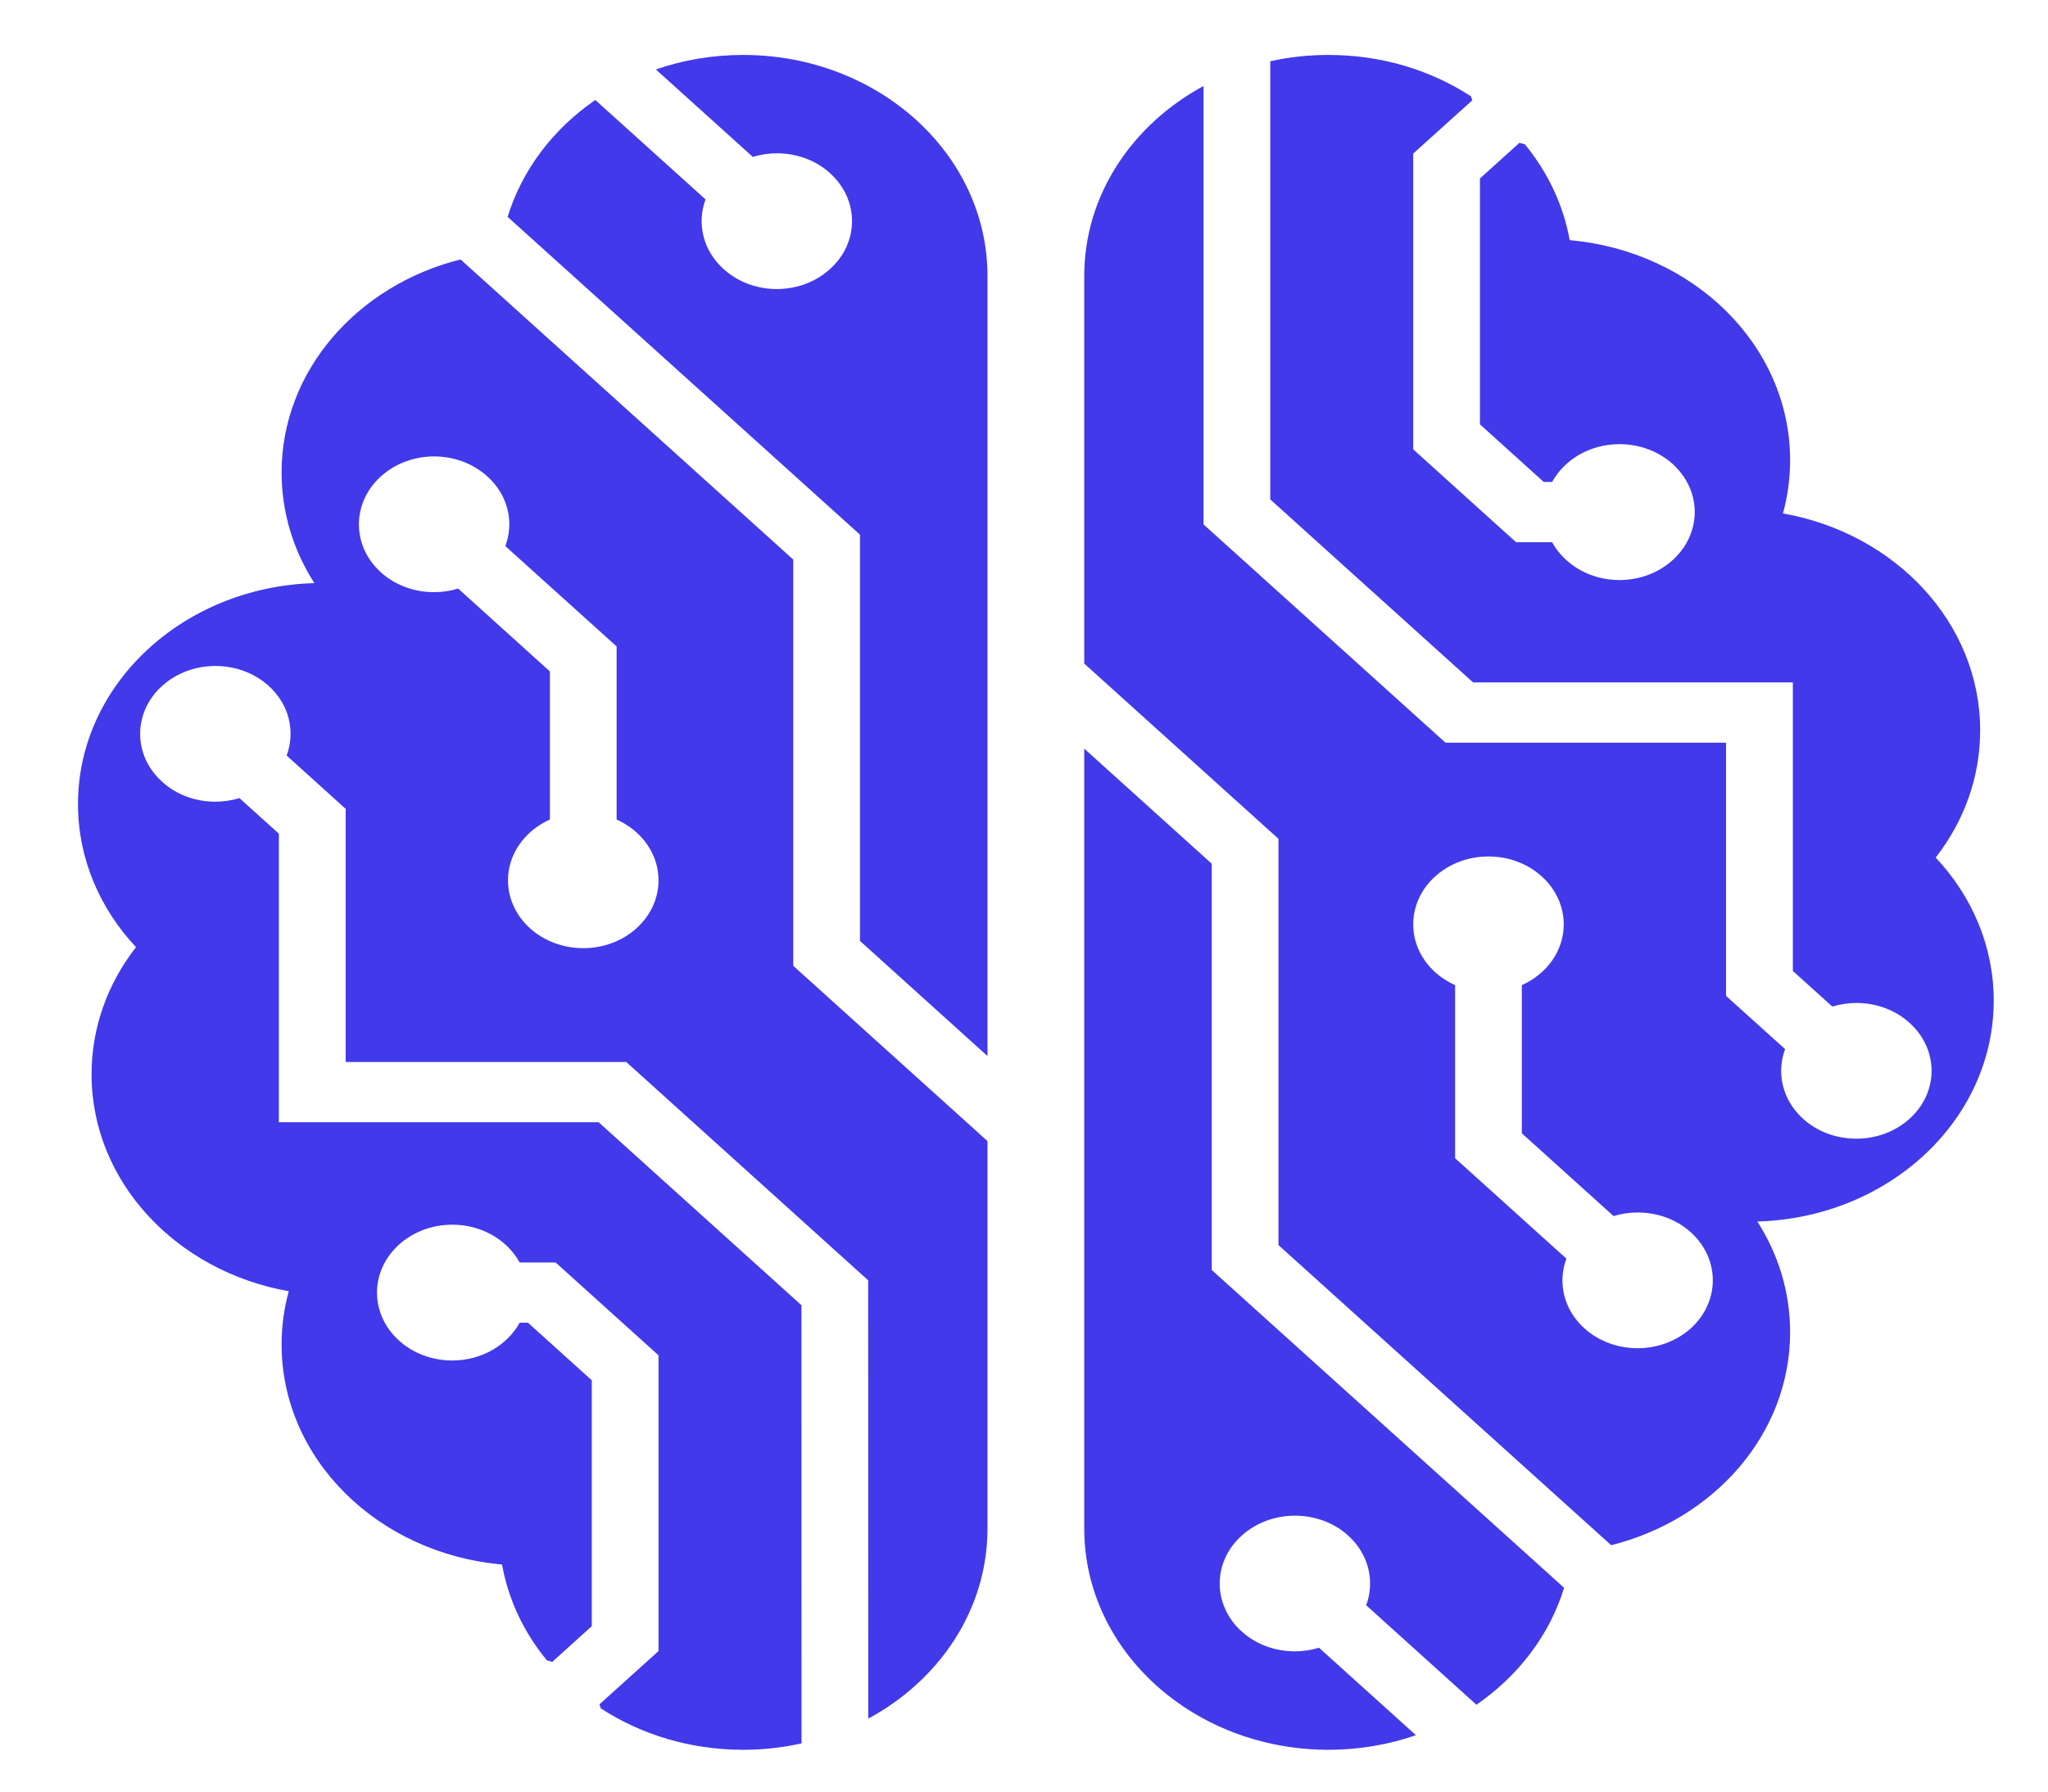
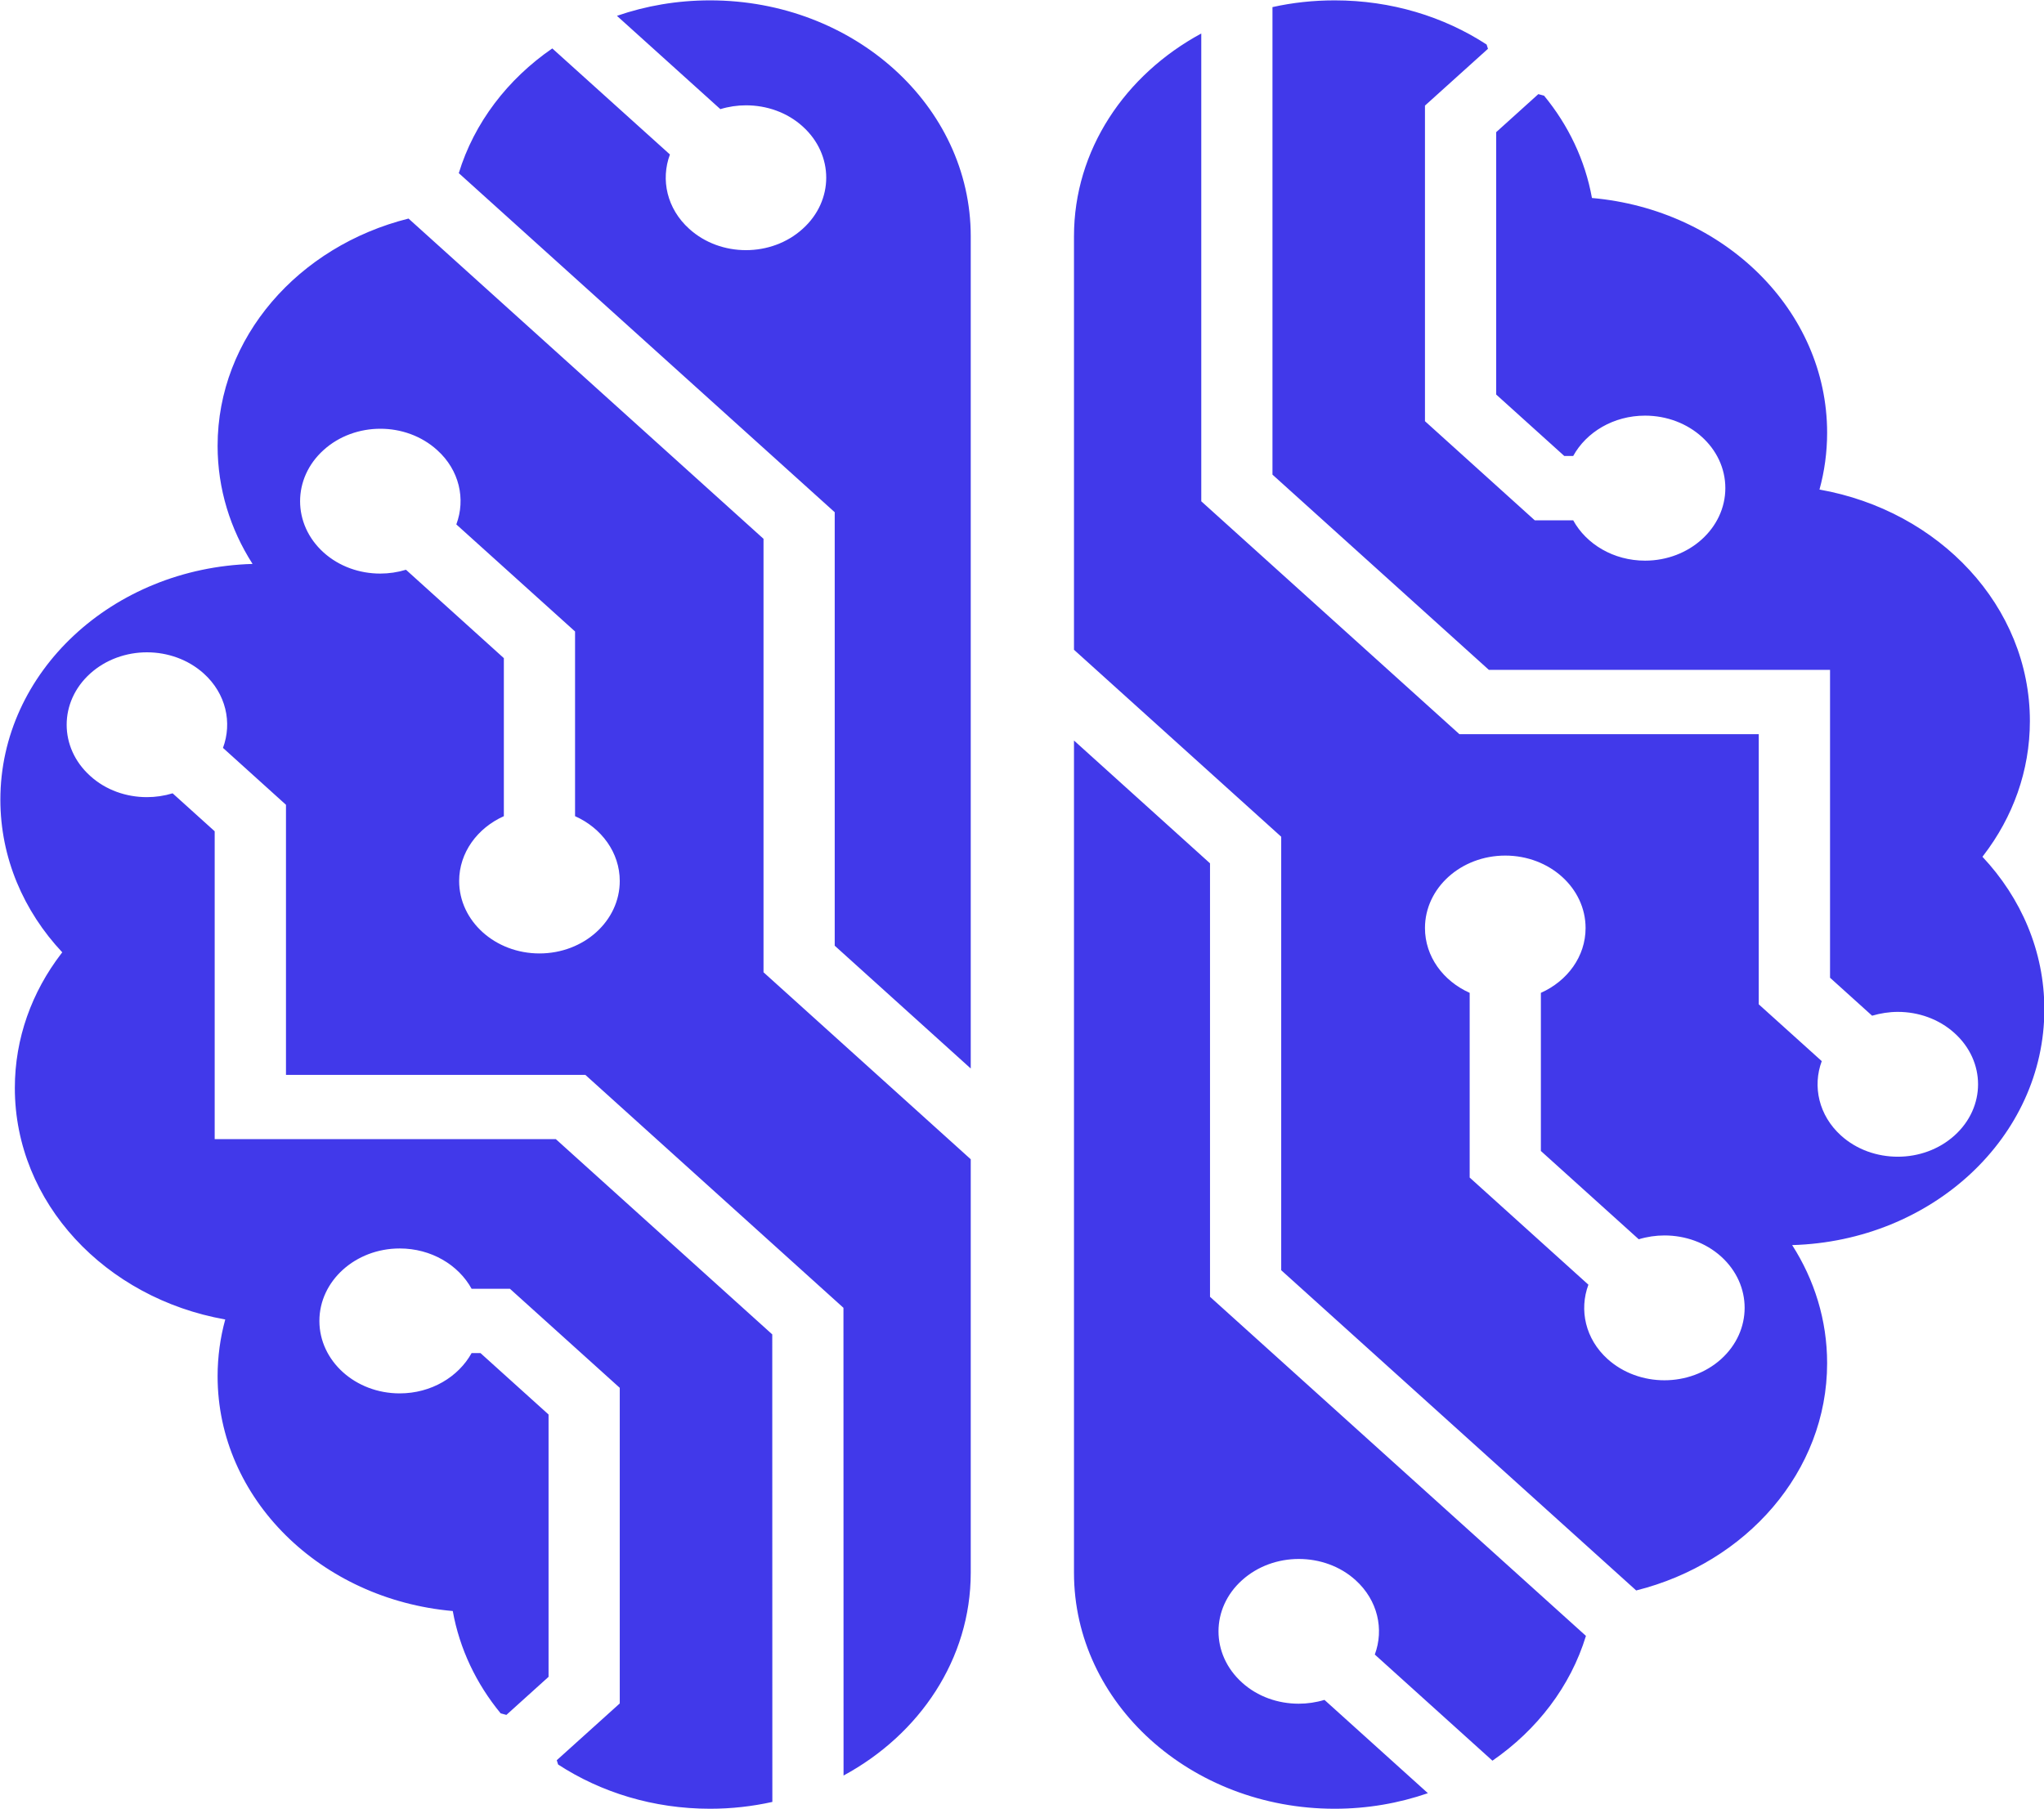
- <svg xmlns="http://www.w3.org/2000/svg" width="24" height="21" viewBox="0 0 24 21" fill="none">
+ <svg xmlns="http://www.w3.org/2000/svg" width="22.45" height="19.87" viewBox="0.91 0.64 22.45 19.87" fill="none">
  <path fill-rule="evenodd" clip-rule="evenodd" d="M12.706 8.775L14.2 10.124V14.886L18.329 18.611C18.16 19.165 17.793 19.643 17.302 19.982L16.01 18.816C16.113 18.538 16.043 18.22 15.799 17.999C15.627 17.843 15.401 17.766 15.175 17.766C14.949 17.766 14.724 17.844 14.552 17.999C14.207 18.309 14.207 18.813 14.552 19.124C14.723 19.279 14.948 19.356 15.174 19.356C15.269 19.356 15.365 19.342 15.457 19.314L16.593 20.339C16.275 20.449 15.93 20.51 15.569 20.51C13.988 20.51 12.706 19.349 12.706 17.918V8.775ZM5.397 3.041L9.296 6.559V11.321L11.572 13.375V17.918C11.572 18.865 11.011 19.693 10.175 20.145L10.174 15.007L7.339 12.448H4.051V9.481L3.359 8.856C3.462 8.579 3.393 8.26 3.148 8.039C2.976 7.884 2.75 7.806 2.524 7.806C2.299 7.806 2.073 7.884 1.901 8.039C1.556 8.35 1.556 8.854 1.901 9.164C2.072 9.32 2.298 9.397 2.523 9.397C2.618 9.397 2.714 9.383 2.806 9.355L3.268 9.772V13.154H7.015L9.392 15.299L9.393 20.435C9.173 20.484 8.944 20.51 8.709 20.51C8.086 20.51 7.51 20.33 7.04 20.024L7.025 19.977L7.717 19.353V15.886L6.511 14.798H6.09C5.945 14.535 5.646 14.355 5.3 14.355C4.813 14.355 4.418 14.712 4.418 15.151C4.418 15.591 4.813 15.947 5.3 15.947C5.646 15.947 5.945 15.766 6.09 15.504H6.187L6.935 16.179V19.061L6.472 19.479L6.409 19.462C6.142 19.138 5.958 18.755 5.883 18.338C4.433 18.21 3.3 17.105 3.3 15.759C3.3 15.544 3.329 15.335 3.384 15.135C2.067 14.902 1.073 13.852 1.073 12.592C1.073 12.044 1.261 11.536 1.582 11.117L1.594 11.102C1.17 10.65 0.914 10.064 0.914 9.425C0.914 8.022 2.146 6.879 3.684 6.835C3.44 6.454 3.3 6.011 3.3 5.538C3.3 4.347 4.188 3.344 5.397 3.041ZM15.569 0.644C16.192 0.644 16.768 0.823 17.238 1.129L17.253 1.176L16.561 1.8V5.267L17.767 6.356H18.189C18.333 6.618 18.632 6.799 18.978 6.799C19.465 6.799 19.86 6.441 19.86 6.002C19.86 5.562 19.465 5.206 18.978 5.206C18.632 5.206 18.333 5.387 18.189 5.649H18.091L17.343 4.974V2.092L17.806 1.674L17.869 1.691C18.136 2.015 18.32 2.399 18.395 2.815C19.845 2.943 20.978 4.049 20.978 5.394C20.978 5.609 20.949 5.818 20.894 6.018C22.211 6.251 23.205 7.301 23.205 8.561C23.205 9.109 23.017 9.618 22.696 10.036L22.684 10.052C23.108 10.504 23.364 11.089 23.364 11.728C23.364 13.131 22.132 14.274 20.594 14.318C20.838 14.699 20.978 15.142 20.978 15.615C20.978 16.806 20.09 17.809 18.881 18.112L14.982 14.594V9.832L12.706 7.778V3.235C12.706 2.288 13.267 1.461 14.104 1.008L14.104 6.147L16.939 8.705H20.227V11.673L20.919 12.297C20.816 12.574 20.886 12.893 21.13 13.114C21.302 13.27 21.528 13.347 21.754 13.347C21.98 13.347 22.205 13.269 22.377 13.114C22.722 12.803 22.722 12.3 22.377 11.989C22.206 11.834 21.98 11.756 21.755 11.756C21.66 11.756 21.564 11.771 21.472 11.798L21.01 11.381V7.999H17.263L14.886 5.854L14.886 0.718C15.105 0.669 15.334 0.644 15.569 0.644ZM17.443 10.039C16.956 10.039 16.561 10.395 16.561 10.835C16.561 11.148 16.761 11.417 17.052 11.547V13.576L18.356 14.753C18.253 15.03 18.322 15.349 18.567 15.57C18.739 15.725 18.965 15.803 19.191 15.803C19.416 15.803 19.642 15.725 19.814 15.57C20.158 15.259 20.158 14.755 19.814 14.444C19.642 14.289 19.417 14.212 19.192 14.212C19.097 14.212 19.001 14.226 18.909 14.254L17.834 13.284V11.547C18.125 11.417 18.325 11.148 18.325 10.835C18.325 10.395 17.93 10.039 17.443 10.039ZM8.709 0.644C10.29 0.644 11.572 1.804 11.572 3.235V12.378L10.078 11.029V6.267L5.949 2.542C6.118 1.989 6.485 1.51 6.976 1.172L8.268 2.337C8.165 2.615 8.235 2.933 8.48 3.154C8.652 3.31 8.877 3.388 9.103 3.388C9.329 3.388 9.554 3.31 9.726 3.154C10.071 2.844 10.071 2.34 9.726 2.029C9.555 1.874 9.33 1.797 9.104 1.797C9.009 1.797 8.913 1.811 8.822 1.839L7.686 0.814C8.003 0.704 8.348 0.644 8.709 0.644ZM5.088 5.35C4.862 5.35 4.636 5.428 4.464 5.584C4.12 5.894 4.12 6.398 4.464 6.709C4.636 6.864 4.861 6.941 5.086 6.941C5.181 6.941 5.277 6.927 5.369 6.899L6.444 7.87V9.606C6.154 9.736 5.953 10.006 5.953 10.318C5.953 10.758 6.348 11.114 6.835 11.114C7.322 11.114 7.717 10.758 7.717 10.318C7.717 10.006 7.517 9.736 7.226 9.606V7.577L5.922 6.401C6.026 6.123 5.956 5.804 5.711 5.584C5.539 5.428 5.313 5.35 5.088 5.35Z" fill="#4139EA" />
</svg>
